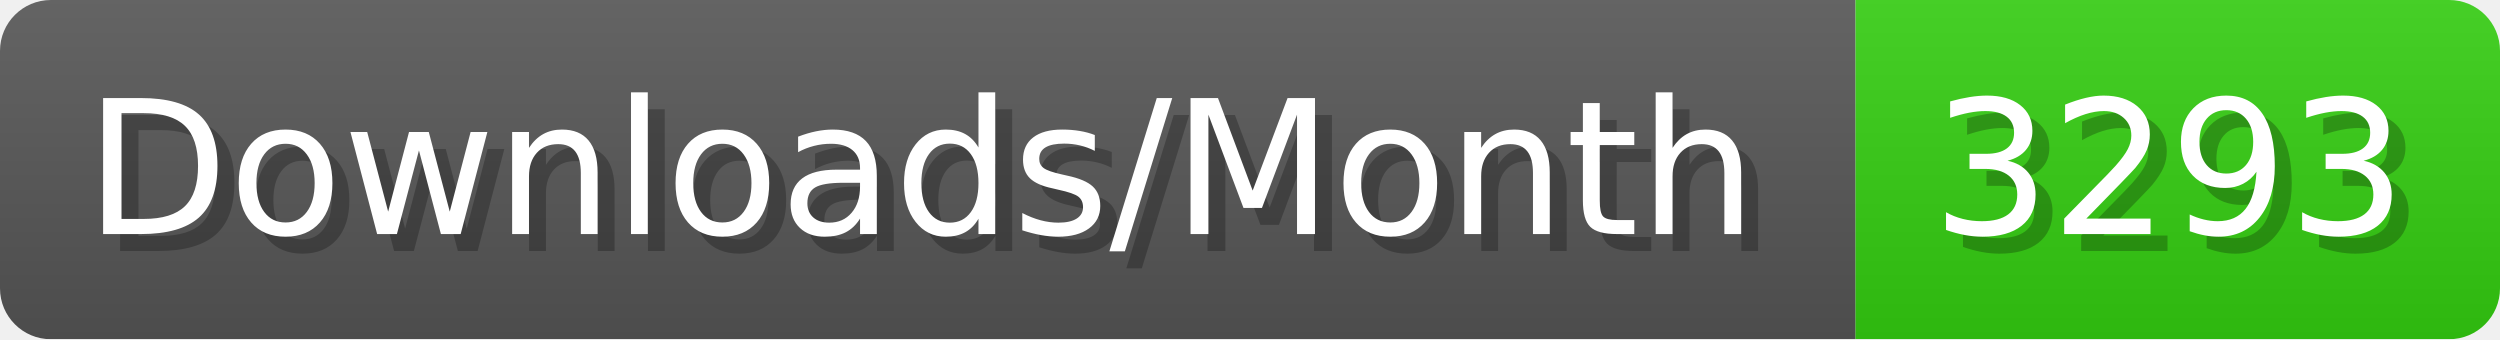
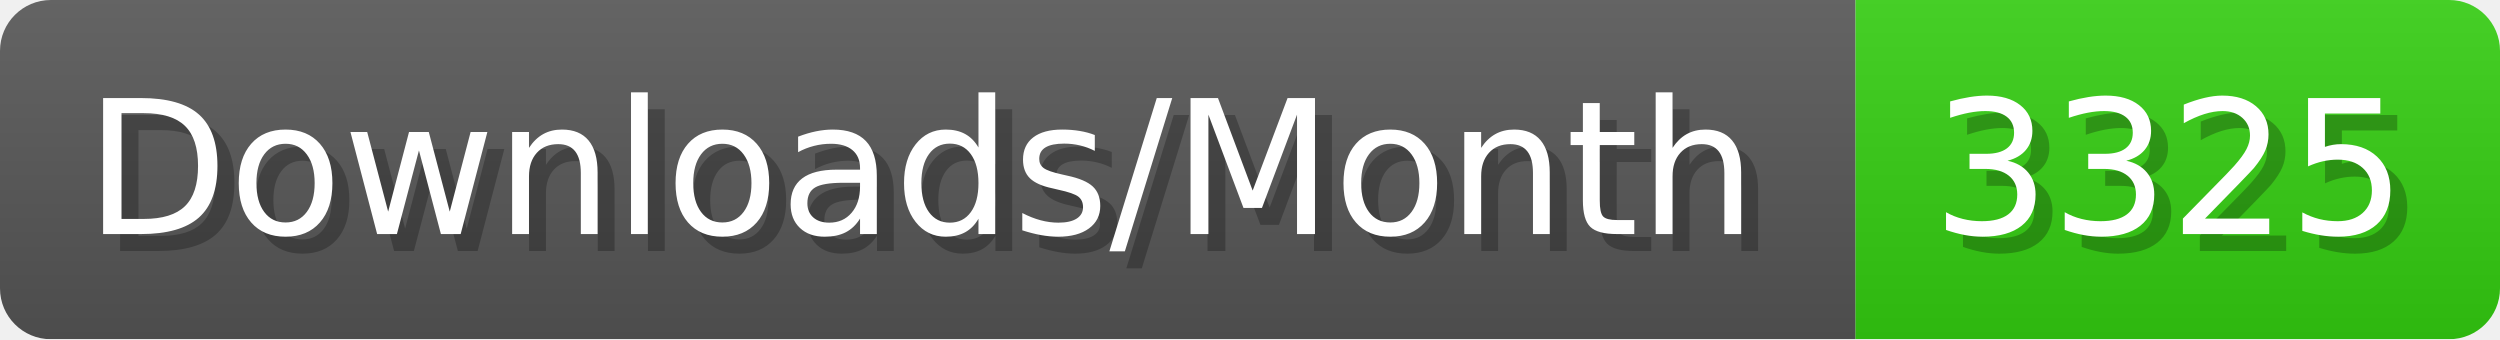
- <svg xmlns="http://www.w3.org/2000/svg" width="147.4" height="20" viewBox="0 0 1474 200" role="img" aria-label="Downloads/Month: 3293">
+ <svg xmlns="http://www.w3.org/2000/svg" width="147.4" height="20" viewBox="0 0 1474 200" role="img" aria-label="Downloads/Month: 3325">
  <linearGradient id="YlXUI" x2="0" y2="100%">
    <stop offset="0" stop-opacity=".1" stop-color="#EEE" />
    <stop offset="1" stop-opacity=".1" />
  </linearGradient>
  <mask id="JHhop">
    <rect width="1474" height="200" rx="30" fill="#FFF" />
  </mask>
  <g mask="url(#JHhop)">
    <rect width="1094" height="200" fill="#555" />
    <rect width="380" height="200" fill="#3C1" x="1094" />
    <rect width="1474" height="200" fill="url(#YlXUI)" />
  </g>
  <g aria-hidden="true" fill="#fff" text-anchor="start" font-family="Verdana,DejaVu Sans,sans-serif" font-size="110">
    <text x="60" y="148" textLength="994" fill="#000" opacity="0.25">Downloads/Month</text>
    <text x="50" y="138" textLength="994">Downloads/Month</text>
-     <text x="1149" y="148" textLength="280" fill="#000" opacity="0.25">3293</text>
-     <text x="1139" y="138" textLength="280">3293</text>
+     <text x="1149" y="148" textLength="280" fill="#000" opacity="0.25">3325</text>
+     <text x="1139" y="138" textLength="280">3325</text>
  </g>
</svg>
